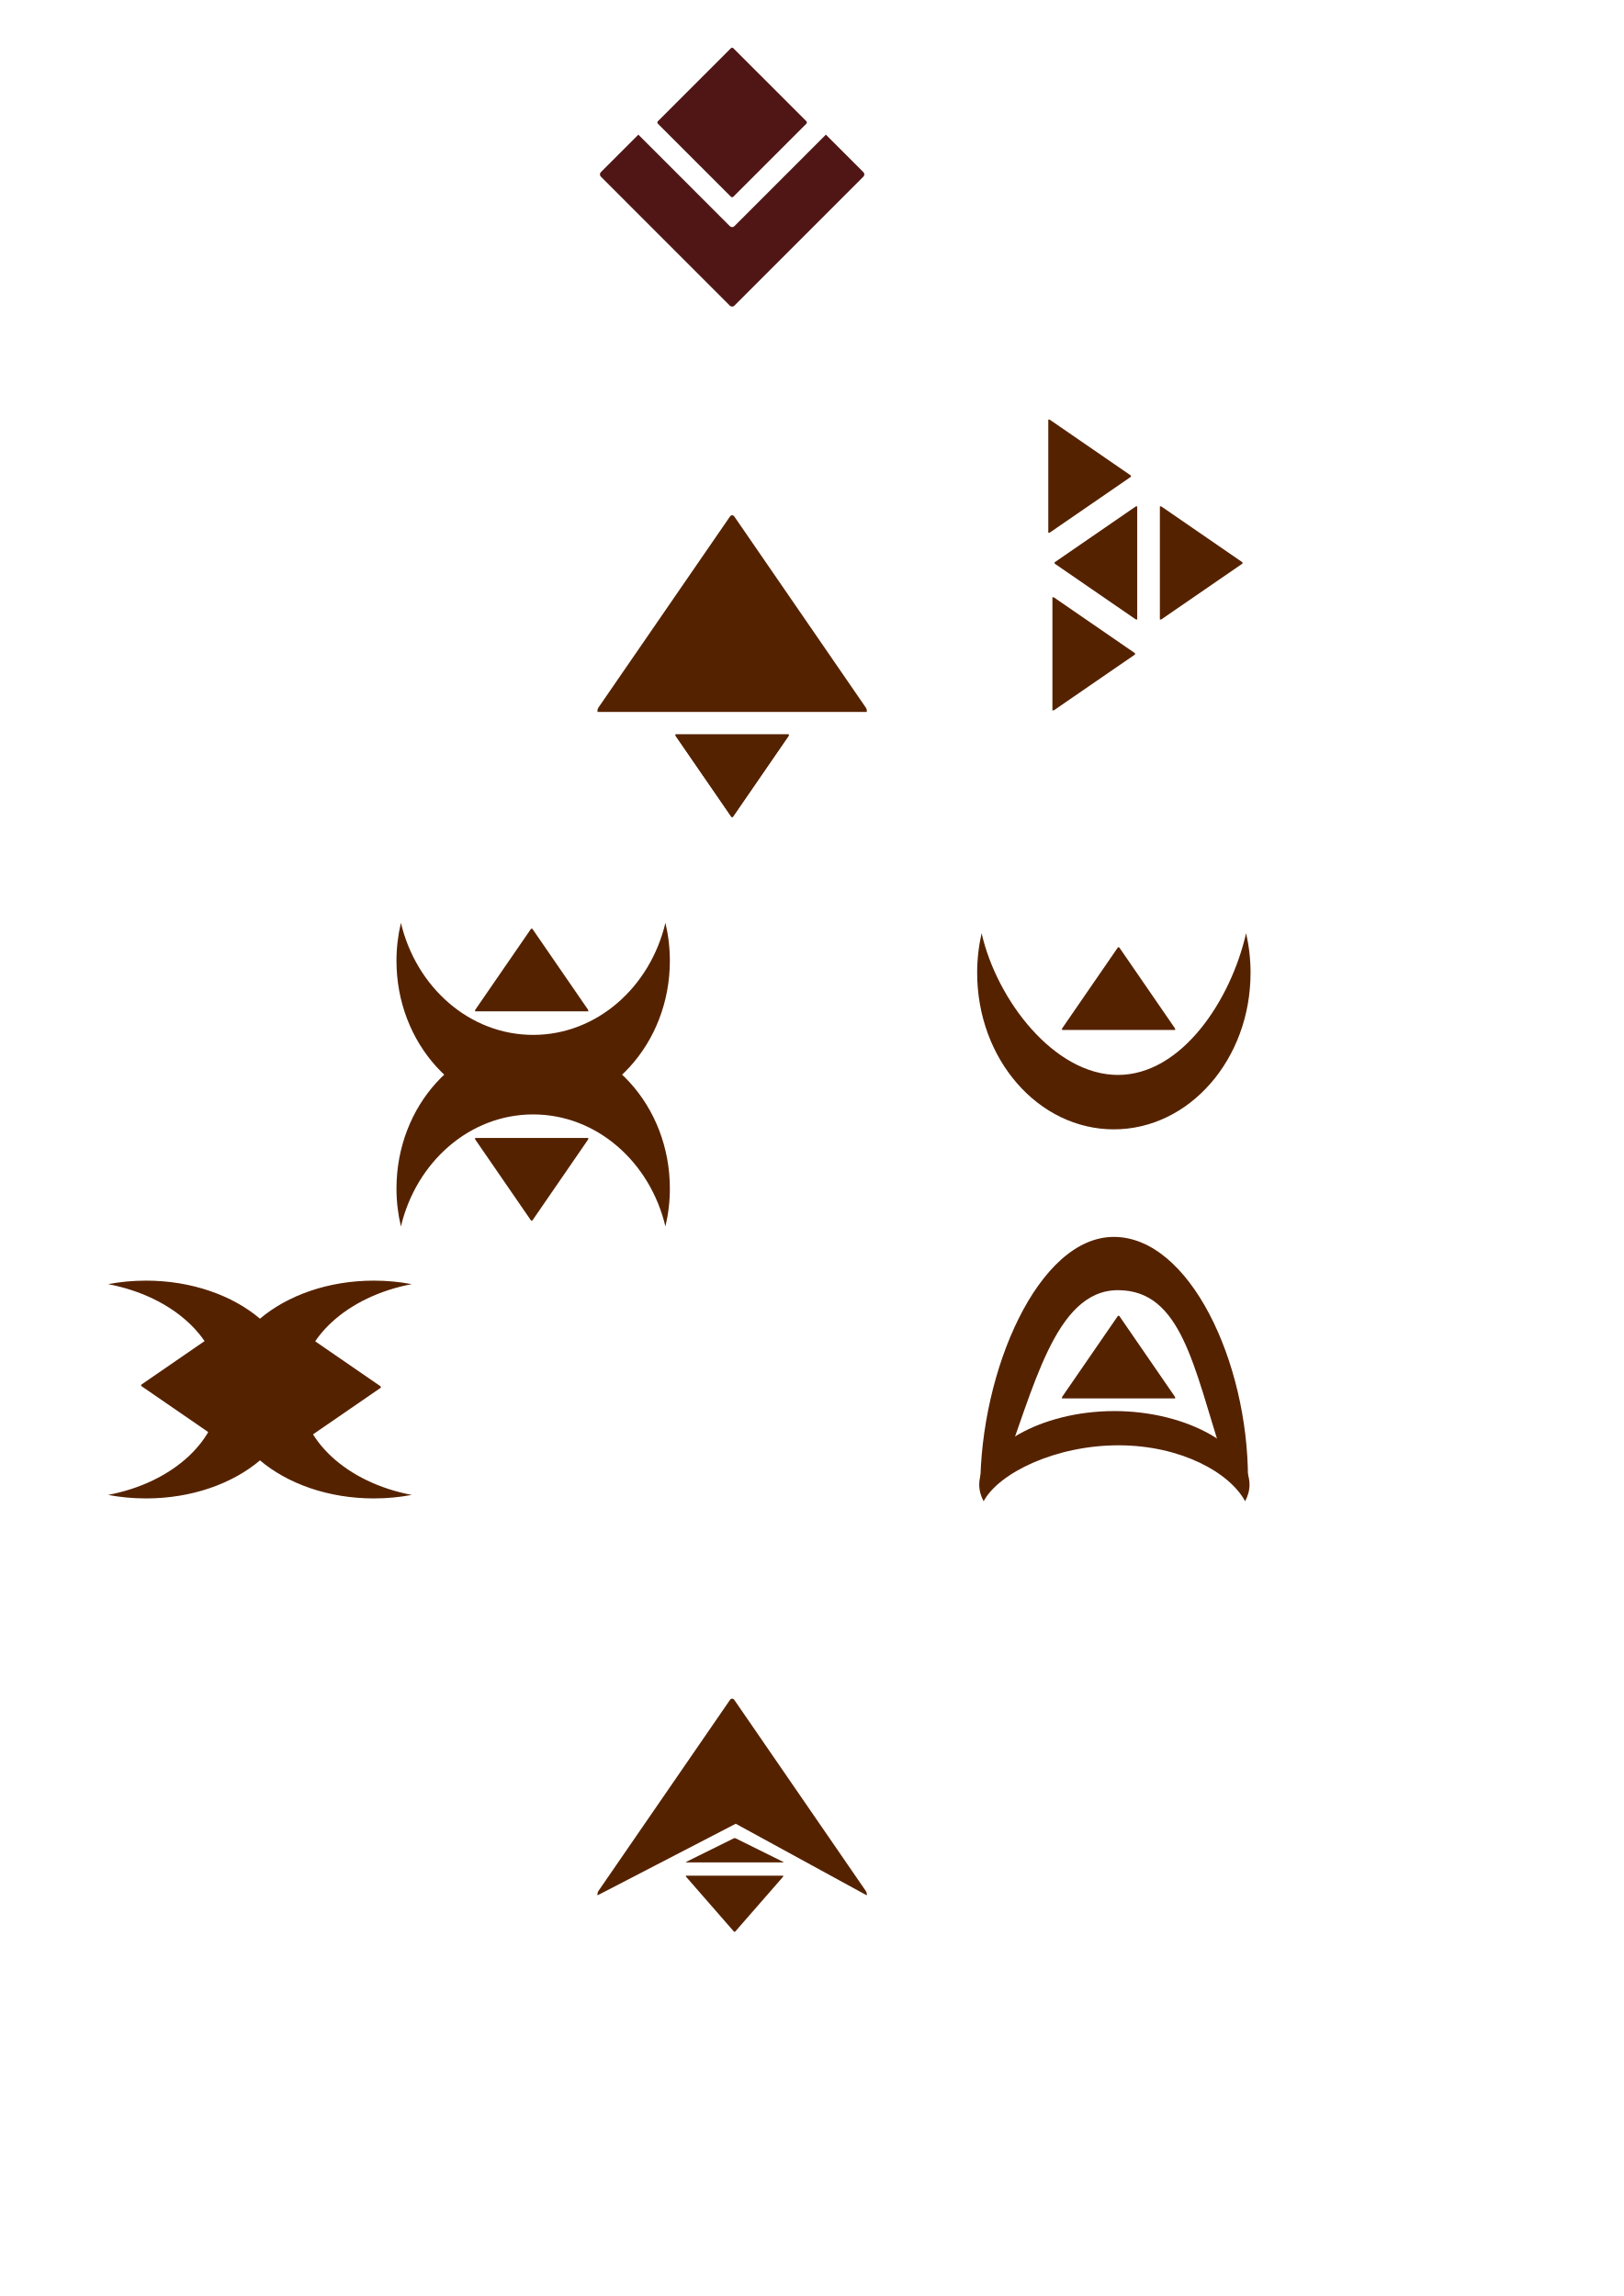
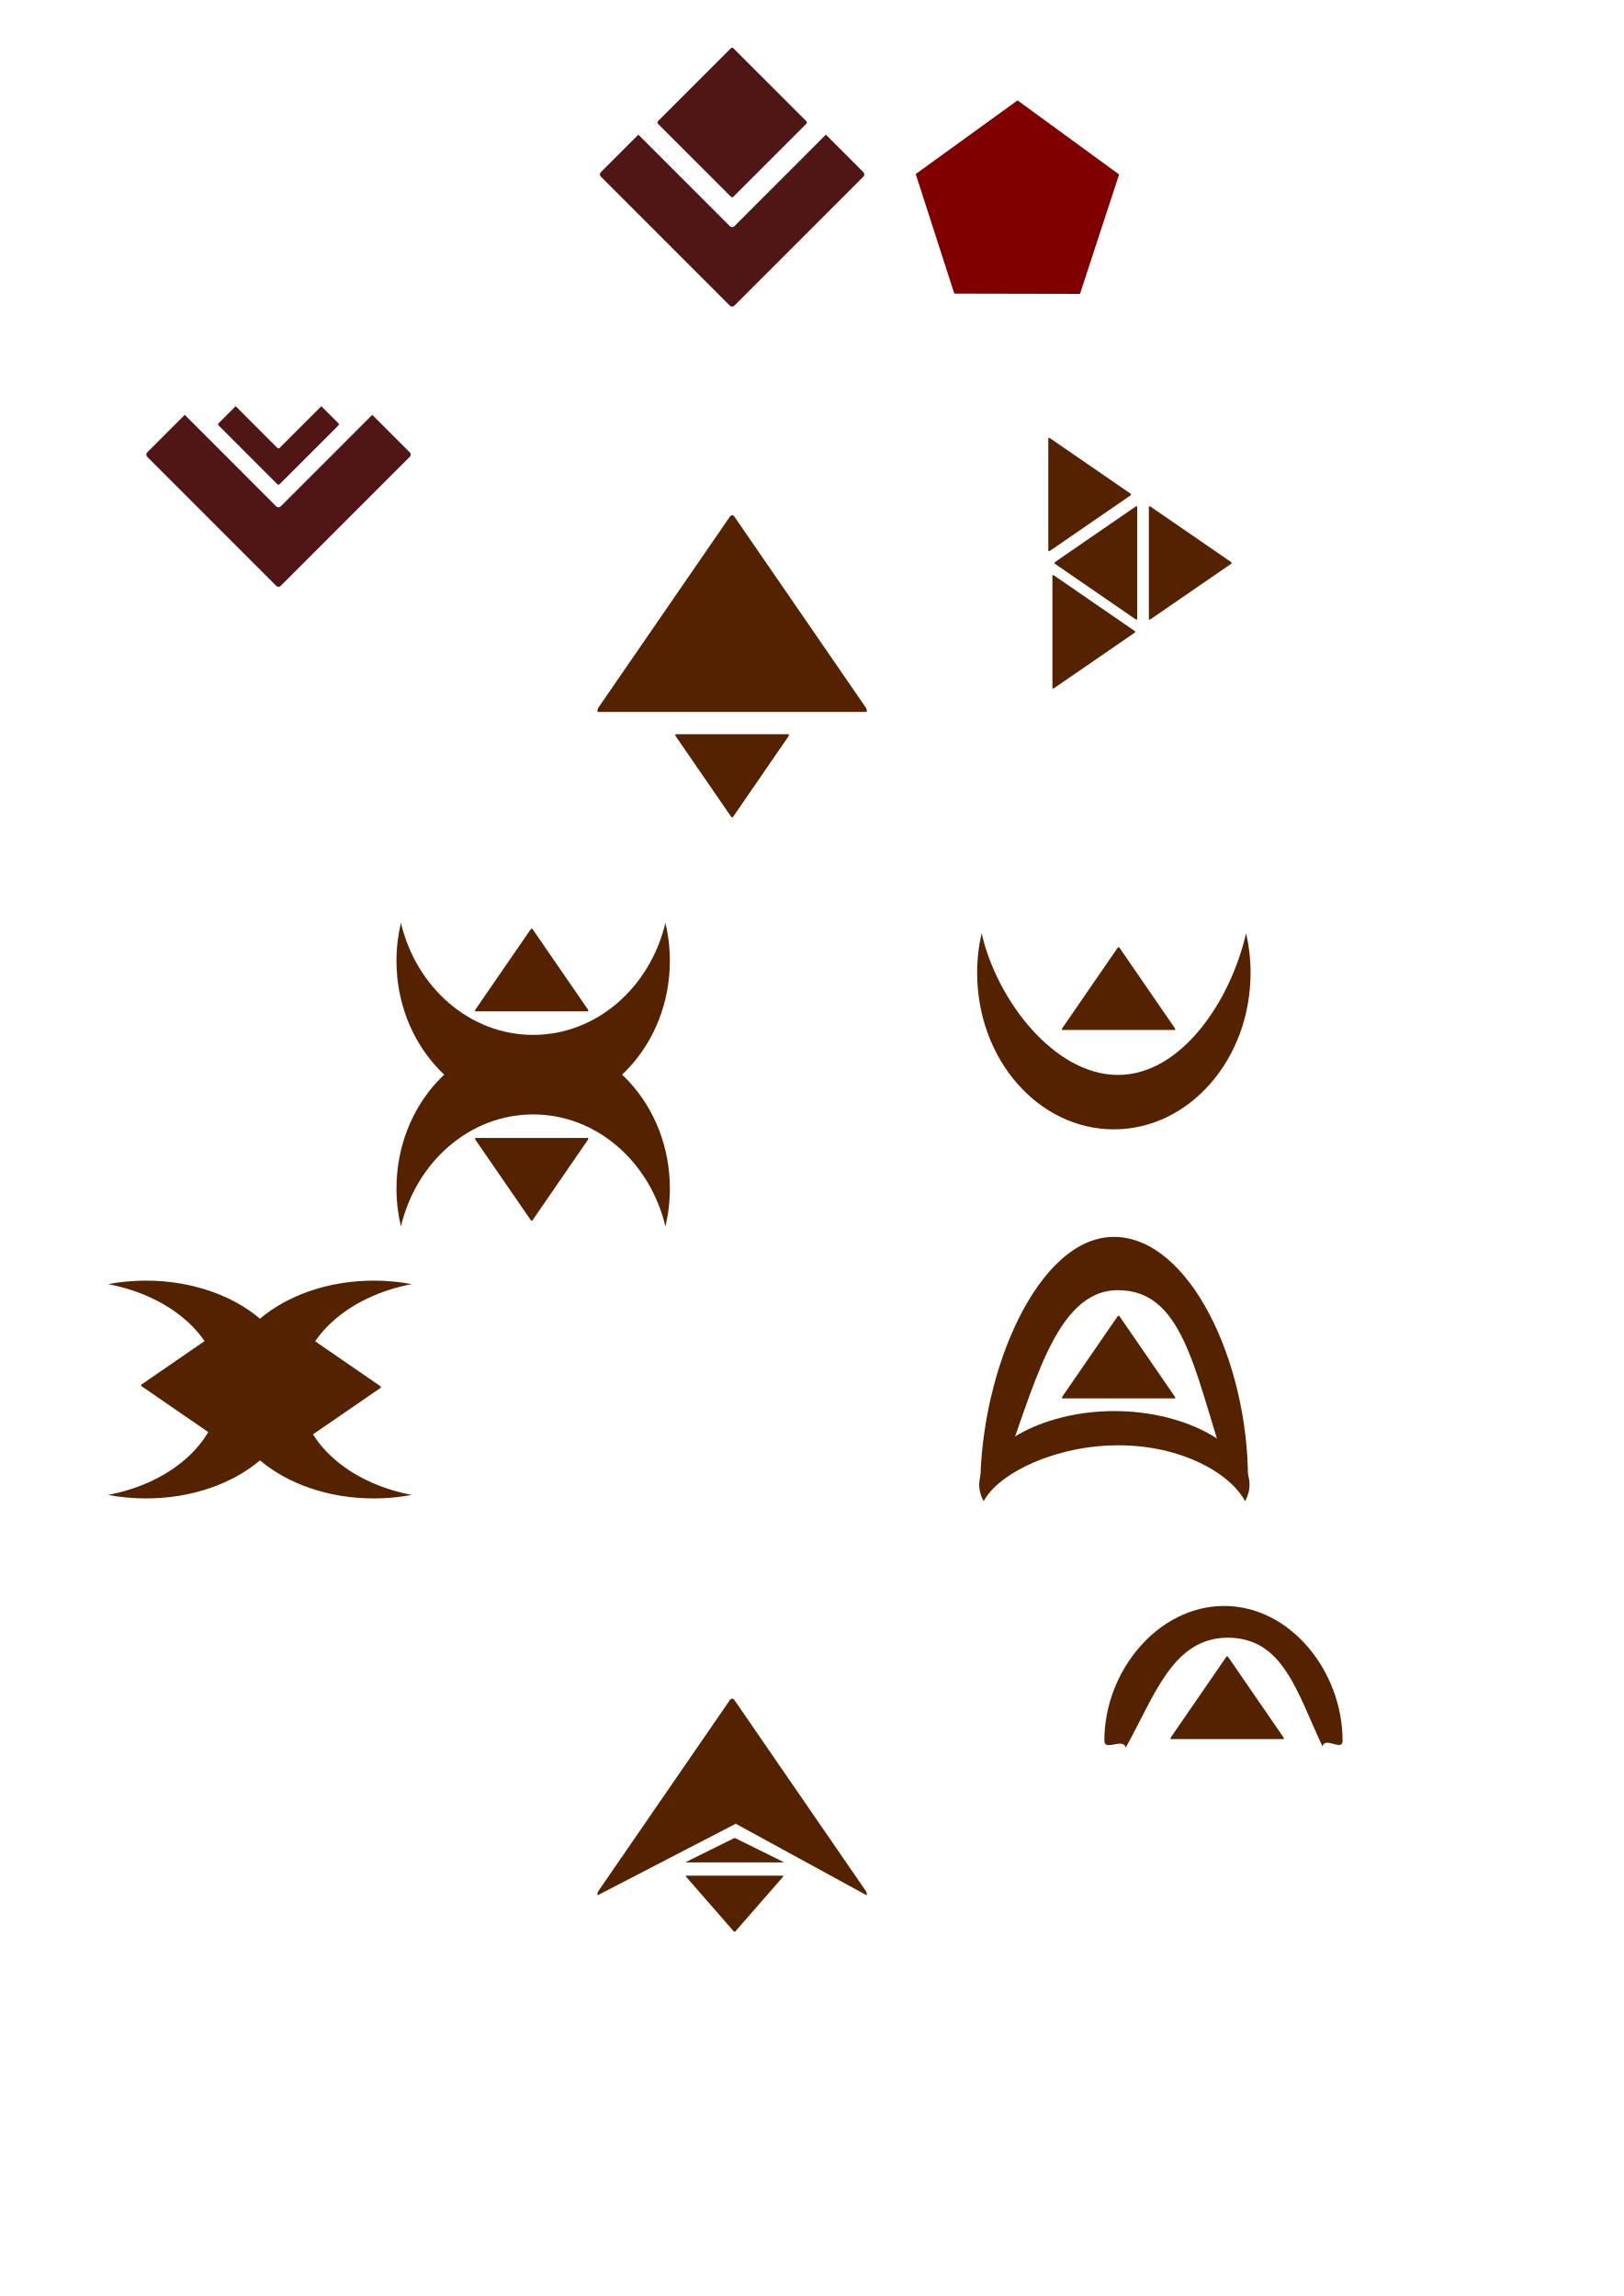
<svg xmlns="http://www.w3.org/2000/svg" width="210mm" height="297mm" id="svg2" version="1.1">
  <defs id="defs4" />
  <g id="layer1">
    <rect style="fill:#501616;fill-rule:evenodd;stroke:#000000;stroke-width:0;stroke-linecap:butt;stroke-linejoin:miter;stroke-opacity:1;stroke-miterlimit:4;stroke-dasharray:none" id="rect2990" width="52.183" height="52.183" x="269.306" y="-236.81" ry="0.87" transform="matrix(0.7071068,0.7071068,-0.7071068,0.7071068,0,0)" />
    <path style="fill:#501616;fill-rule:evenodd;stroke:#000000;stroke-width:0;stroke-linecap:butt;stroke-linejoin:miter;stroke-opacity:1;stroke-miterlimit:4;stroke-dasharray:none" d="m 312.049,65.834 -18.344,18.344 c -0.603,0.603 -0.603,1.571 0,2.174 l 63.078,63.093 c 0.603,0.603 1.586,0.603 2.189,0 l 63.078,-63.093 c 0.603,-0.603 0.603,-1.571 0,-2.174 l -18.344,-18.344 -44.734,44.75 c -0.603,0.603 -1.586,0.603 -2.189,0 L 312.049,65.834 z" id="rect2994" />
    <path style="fill:#552200;fill-rule:evenodd;stroke:#000000;stroke-width:0;stroke-linecap:butt;stroke-linejoin:miter;stroke-miterlimit:4;stroke-opacity:1;stroke-dasharray:none;fill-opacity:1" d="m 357.875,251.906 c -0.401,0 -0.787,0.235 -1.094,0.681 L 292.5,345.973 c -0.392,0.569 -0.515,1.36 -0.406,2.089 l 131.594,0 c 0.108,-0.729 -0.046,-1.521 -0.438,-2.089 L 359,252.588 c -0.307,-0.446 -0.725,-0.681 -1.125,-0.681 z" id="rect3767" />
    <path id="path3772" d="m 357.883,399.491 c -0.168,0 -0.331,-0.099 -0.46,-0.287 l -27.036,-39.277 c -0.165,-0.239 -0.216,-0.572 -0.171,-0.879 l 55.346,0 c 0.045,0.307 -0.019,0.64 -0.184,0.879 l -27.023,39.277 c -0.129,0.188 -0.305,0.287 -0.473,0.287 z" style="fill:#552200;fill-rule:evenodd;stroke:#000000;stroke-width:0;stroke-linecap:butt;stroke-linejoin:miter;stroke-miterlimit:4;stroke-opacity:1;stroke-dasharray:none" />
    <path style="fill:#552200;fill-rule:evenodd;stroke:#000000;stroke-width:0;stroke-linecap:butt;stroke-linejoin:miter;stroke-miterlimit:4;stroke-opacity:1;stroke-dasharray:none" d="m 357.883,399.491 c -0.168,0 -0.331,-0.099 -0.46,-0.287 l -27.036,-39.277 c -0.165,-0.239 -0.216,-0.572 -0.171,-0.879 l 55.346,0 c 0.045,0.307 -0.019,0.64 -0.184,0.879 l -27.023,39.277 c -0.129,0.188 -0.305,0.287 -0.473,0.287 z" id="path2994" />
    <path id="path3009" d="m 544.462,552.142 c -36.899,0 -66.805,-34.266 -66.805,-76.546 0,-6.689 0.769,-13.179 2.176,-19.363 7.484,32.905 35.588,69.305 66.65,69.305 31.062,0 55.153,-36.4 62.637,-69.305 1.407,6.184 2.176,12.674 2.176,19.363 0,42.28 -29.934,76.546 -66.834,76.546 z" style="fill:#552200;fill-opacity:1;fill-rule:evenodd;stroke:#000000;stroke-width:0;stroke-linecap:butt;stroke-linejoin:miter;stroke-miterlimit:4;stroke-opacity:1;stroke-dasharray:none" />
    <path style="fill:#552200;fill-rule:evenodd;stroke:#000000;stroke-width:0;stroke-linecap:butt;stroke-linejoin:miter;stroke-miterlimit:4;stroke-opacity:1;stroke-dasharray:none" d="m 546.781,463.095 c -0.168,0 -0.331,0.099 -0.46,0.287 l -27.036,39.277 c -0.165,0.239 -0.216,0.572 -0.171,0.879 l 55.346,0 c 0.045,-0.307 -0.019,-0.64 -0.184,-0.879 l -27.023,-39.277 c -0.129,-0.188 -0.305,-0.287 -0.473,-0.287 z" id="path3781" />
    <path style="fill:#552200;fill-opacity:1;fill-rule:evenodd;stroke:#000000;stroke-width:0;stroke-linecap:butt;stroke-linejoin:miter;stroke-miterlimit:4;stroke-opacity:1;stroke-dasharray:none" d="m 260.609,543.05 c -36.899,0 -66.805,-32.823 -66.805,-73.321 0,-6.407 0.769,-12.624 2.176,-18.547 7.484,31.519 33.568,54.774 64.629,54.774 31.062,0 57.173,-23.255 64.658,-54.774 1.407,5.923 2.176,12.14 2.176,18.547 0,40.498 -29.934,73.321 -66.834,73.321 z" id="path3783" />
    <path id="path3785" d="m 259.898,454.003 c -0.168,0 -0.331,0.099 -0.46,0.287 l -27.036,39.277 c -0.165,0.239 -0.216,0.572 -0.171,0.879 l 55.346,0 c 0.045,-0.307 -0.019,-0.64 -0.184,-0.879 L 260.371,454.29 c -0.129,-0.188 -0.305,-0.287 -0.473,-0.287 z" style="fill:#552200;fill-rule:evenodd;stroke:#000000;stroke-width:0;stroke-linecap:butt;stroke-linejoin:miter;stroke-miterlimit:4;stroke-opacity:1;stroke-dasharray:none" />
    <path id="path3787" d="m 260.609,507.75 c -36.899,0 -66.805,32.823 -66.805,73.321 0,6.407 0.769,12.624 2.176,18.547 7.484,-31.519 33.568,-54.774 64.629,-54.774 31.062,0 57.173,23.255 64.658,54.774 1.407,-5.923 2.176,-12.14 2.176,-18.547 0,-40.498 -29.934,-73.321 -66.834,-73.321 z" style="fill:#552200;fill-opacity:1;fill-rule:evenodd;stroke:#000000;stroke-width:0;stroke-linecap:butt;stroke-linejoin:miter;stroke-miterlimit:4;stroke-opacity:1;stroke-dasharray:none" />
    <path style="fill:#552200;fill-rule:evenodd;stroke:#000000;stroke-width:0;stroke-linecap:butt;stroke-linejoin:miter;stroke-miterlimit:4;stroke-opacity:1;stroke-dasharray:none" d="m 259.898,596.797 c -0.168,0 -0.331,-0.099 -0.46,-0.287 l -27.036,-39.277 c -0.165,-0.239 -0.216,-0.572 -0.171,-0.879 l 55.346,0 c 0.045,0.307 -0.019,0.64 -0.184,0.879 l -27.023,39.277 c -0.129,0.188 -0.305,0.287 -0.473,0.287 z" id="path3789" />
    <path style="fill:#552200;fill-opacity:1;fill-rule:evenodd;stroke:#000000;stroke-width:0;stroke-linecap:butt;stroke-linejoin:miter;stroke-miterlimit:4;stroke-opacity:1;stroke-dasharray:none" d="m 544.714,689.876 c -36.481,0 -66.048,18.188 -66.048,35.956 0,2.811 0.761,5.538 2.151,8.137 7.4,-13.828 35.185,-27.357 65.894,-27.357 30.71,0 54.528,13.529 61.927,27.357 1.391,-2.599 2.151,-5.326 2.151,-8.137 0,-17.768 -29.595,-35.956 -66.076,-35.956 z" id="path3791" />
    <path id="path3793" d="m 544.462,604.725 c -36.899,0 -65.29,65.369 -65.29,122.656 0,9.063 8.851,-14.836 10.257,-6.457 15.818,-41.049 25.992,-90.152 57.053,-90.152 31.062,0 36.97,37.399 51.273,81.731 1.407,-8.379 12.278,19.394 12.278,10.331 0,-57.286 -28.672,-118.11 -65.571,-118.11 z" style="fill:#552200;fill-opacity:1;fill-rule:evenodd;stroke:#000000;stroke-width:0;stroke-linecap:butt;stroke-linejoin:miter;stroke-miterlimit:4;stroke-opacity:1;stroke-dasharray:none" />
    <path id="path3795" d="m 546.781,643.249 c -0.168,0 -0.331,0.099 -0.46,0.287 l -27.036,39.277 c -0.165,0.239 -0.216,0.572 -0.171,0.879 l 55.346,0 c 0.045,-0.307 -0.019,-0.64 -0.184,-0.879 l -27.023,-39.277 c -0.129,-0.188 -0.305,-0.287 -0.473,-0.287 z" style="fill:#552200;fill-rule:evenodd;stroke:#000000;stroke-width:0;stroke-linecap:butt;stroke-linejoin:miter;stroke-miterlimit:4;stroke-opacity:1;stroke-dasharray:none" />
    <path style="fill:#552200;fill-rule:evenodd;stroke:#000000;stroke-width:0;stroke-linecap:butt;stroke-linejoin:miter;stroke-miterlimit:4;stroke-opacity:1;stroke-dasharray:none" d="m 186.196,678.147 c 0,-0.168 -0.099,-0.331 -0.287,-0.46 l -39.277,-27.036 c -0.239,-0.165 -0.572,-0.216 -0.879,-0.171 l 0,55.346 c 0.307,0.045 0.64,-0.019 0.879,-0.184 l 39.277,-27.023 c 0.188,-0.129 0.287,-0.305 0.287,-0.473 z" id="path3799" />
    <g id="g3807" transform="matrix(0,0.7968729,-1,0,851.3973,471.6587)">
      <path style="fill:#552200;fill-opacity:1;fill-rule:evenodd;stroke:#000000;stroke-width:0;stroke-linecap:butt;stroke-linejoin:miter;stroke-miterlimit:4;stroke-opacity:1;stroke-dasharray:none" d="m 195.969,650.125 c -1.407,5.924 -2.156,12.124 -2.156,18.531 0,22.273 9.064,42.21 23.344,55.656 C 202.868,737.759 193.812,757.719 193.812,780 c 0,6.407 0.75,12.639 2.156,18.562 7.484,-31.519 33.563,-54.781 64.625,-54.781 31.062,0 57.203,23.262 64.688,54.781 1.407,-5.923 2.156,-12.156 2.156,-18.562 0,-22.277 -9.051,-42.241 -23.344,-55.688 14.283,-13.446 23.344,-33.387 23.344,-55.656 0,-6.407 -0.75,-12.608 -2.156,-18.531 -7.484,31.519 -33.626,54.75 -64.688,54.75 -31.062,0 -57.141,-23.231 -64.625,-54.75 z" id="path3797" />
    </g>
    <path id="path3803" d="m 68.968,677.285 c 0,-0.168 0.099,-0.331 0.287,-0.46 l 39.277,-27.036 c 0.239,-0.165 0.572,-0.216 0.879,-0.171 l 0,55.346 c -0.307,0.045 -0.64,-0.019 -0.879,-0.184 L 69.255,677.758 c -0.188,-0.129 -0.287,-0.305 -0.287,-0.473 z" style="fill:#552200;fill-rule:evenodd;stroke:#000000;stroke-width:0;stroke-linecap:butt;stroke-linejoin:miter;stroke-miterlimit:4;stroke-opacity:1;stroke-dasharray:none" />
    <path id="path3820" d="m 357.875,830.478 c -0.401,0 -0.787,0.235 -1.094,0.681 L 292.5,924.545 c -0.392,0.569 -0.515,1.36 -0.406,2.089 l 67.549,-35 64.045,35 c 0.108,-0.729 -0.046,-1.521 -0.438,-2.089 L 359,831.159 c -0.307,-0.446 -0.725,-0.681 -1.125,-0.681 z" style="fill:#552200;fill-opacity:1;fill-rule:evenodd;stroke:#000000;stroke-width:0;stroke-linecap:butt;stroke-linejoin:miter;stroke-miterlimit:4;stroke-opacity:1;stroke-dasharray:none" />
    <path style="fill:#552200;fill-rule:evenodd;stroke:#000000;stroke-width:0;stroke-linecap:butt;stroke-linejoin:miter;stroke-miterlimit:4;stroke-opacity:1;stroke-dasharray:none" d="m 359.07,944.451 c -0.145,0 -0.285,-0.067 -0.396,-0.194 l -23.253,-26.645 c -0.142,-0.162 -0.186,-0.388 -0.147,-0.596 l 47.602,0 c 0.039,0.208 -0.017,0.434 -0.158,0.596 l -23.241,26.645 c -0.111,0.127 -0.262,0.194 -0.407,0.194 z" id="path3822" />
    <path id="path3826" d="m 359.134,898.652 c -0.145,0 -0.285,0.029 -0.396,0.084 l -23.28,11.528 c -0.142,0.07 -0.186,0.168 -0.147,0.258 l 47.657,0 c 0.039,-0.09 -0.018,-0.188 -0.158,-0.258 l -23.268,-11.528 c -0.111,-0.055 -0.262,-0.084 -0.407,-0.084 z" style="fill:#552200;fill-rule:evenodd;stroke:#000000;stroke-width:0;stroke-linecap:butt;stroke-linejoin:miter;stroke-miterlimit:4;stroke-opacity:1;stroke-dasharray:none" />
-     <path id="path3011" d="m 552.866,232.792 c 0,-0.168 -0.099,-0.331 -0.287,-0.46 l -39.277,-27.036 c -0.239,-0.165 -0.572,-0.216 -0.879,-0.171 l 0,55.346 c 0.307,0.045 0.64,-0.019 0.879,-0.184 l 39.277,-27.023 c 0.188,-0.129 0.287,-0.305 0.287,-0.473 z" style="fill:#552200;fill-rule:evenodd;stroke:#000000;stroke-width:0;stroke-linecap:butt;stroke-linejoin:miter;stroke-miterlimit:4;stroke-opacity:1;stroke-dasharray:none" />
+     <path id="path3011" d="m 552.866,241.761 c 0,-0.168 -0.099,-0.331 -0.287,-0.46 L 513.303,214.265 c -0.239,-0.165 -0.572,-0.216 -0.879,-0.171 l 0,55.346 c 0.307,0.045 0.64,-0.019 0.879,-0.184 l 39.277,-27.023 c 0.188,-0.129 0.287,-0.305 0.287,-0.473 z" style="fill:#552200;fill-rule:evenodd;stroke:#000000;stroke-width:0;stroke-linecap:butt;stroke-linejoin:miter;stroke-miterlimit:4;stroke-opacity:1;stroke-dasharray:none" />
    <path style="fill:#552200;fill-rule:evenodd;stroke:#000000;stroke-width:0;stroke-linecap:butt;stroke-linejoin:miter;stroke-miterlimit:4;stroke-opacity:1;stroke-dasharray:none" d="m 515.454,275.219 c 0,-0.168 0.099,-0.331 0.287,-0.46 l 39.277,-27.036 c 0.239,-0.165 0.572,-0.216 0.879,-0.171 l 0,55.346 c -0.307,0.045 -0.64,-0.019 -0.879,-0.184 l -39.277,-27.023 c -0.188,-0.129 -0.287,-0.305 -0.287,-0.473 z" id="path3013" />
-     <path id="path3015" d="m 607.414,275.219 c 0,-0.168 -0.099,-0.331 -0.287,-0.46 l -39.277,-27.036 c -0.239,-0.165 -0.572,-0.216 -0.879,-0.171 l 0,55.346 c 0.307,0.045 0.64,-0.019 0.879,-0.184 l 39.277,-27.023 c 0.188,-0.129 0.287,-0.305 0.287,-0.473 z" style="fill:#552200;fill-rule:evenodd;stroke:#000000;stroke-width:0;stroke-linecap:butt;stroke-linejoin:miter;stroke-miterlimit:4;stroke-opacity:1;stroke-dasharray:none" />
-     <path style="fill:#552200;fill-rule:evenodd;stroke:#000000;stroke-width:0;stroke-linecap:butt;stroke-linejoin:miter;stroke-miterlimit:4;stroke-opacity:1;stroke-dasharray:none" d="m 554.886,319.665 c 0,-0.168 -0.099,-0.331 -0.287,-0.46 l -39.277,-27.036 c -0.239,-0.165 -0.572,-0.216 -0.879,-0.171 l 0,55.346 c 0.307,0.045 0.64,-0.019 0.879,-0.184 l 39.277,-27.023 c 0.188,-0.129 0.287,-0.305 0.287,-0.473 z" id="path3017" />
+     <path id="path3015" d="m 602.033,275.219 c 0,-0.168 -0.099,-0.331 -0.287,-0.46 l -39.277,-27.036 c -0.239,-0.165 -0.572,-0.216 -0.879,-0.171 l 0,55.346 c 0.307,0.045 0.64,-0.019 0.879,-0.184 l 39.277,-27.023 c 0.188,-0.129 0.287,-0.305 0.287,-0.473 z" style="fill:#552200;fill-rule:evenodd;stroke:#000000;stroke-width:0;stroke-linecap:butt;stroke-linejoin:miter;stroke-miterlimit:4;stroke-opacity:1;stroke-dasharray:none" />
+     <path style="fill:#552200;fill-rule:evenodd;stroke:#000000;stroke-width:0;stroke-linecap:butt;stroke-linejoin:miter;stroke-miterlimit:4;stroke-opacity:1;stroke-dasharray:none" d="m 554.886,308.903 c 0,-0.168 -0.099,-0.331 -0.287,-0.46 l -39.277,-27.036 c -0.239,-0.165 -0.572,-0.216 -0.879,-0.171 l 0,55.346 c 0.307,0.045 0.64,-0.019 0.879,-0.184 l 39.277,-27.023 c 0.188,-0.129 0.287,-0.305 0.287,-0.473 z" id="path3017" />
+     <path style="fill:#501616;fill-rule:evenodd;stroke:#000000;stroke-width:0;stroke-linecap:butt;stroke-linejoin:miter;stroke-miterlimit:4;stroke-opacity:1;stroke-dasharray:none" d="m 90.307,202.819 -18.344,18.344 c -0.603,0.603 -0.603,1.571 0,2.174 l 63.078,63.093 c 0.603,0.603 1.586,0.603 2.189,0 l 63.078,-63.093 c 0.603,-0.603 0.603,-1.571 0,-2.174 l -18.344,-18.344 -44.734,44.75 c -0.603,0.603 -1.586,0.603 -2.189,0 L 90.307,202.819 z" id="rect2994-1" />
+     <path style="fill:#501616;fill-rule:evenodd;stroke:#000000;stroke-width:0;stroke-linecap:butt;stroke-linejoin:miter;stroke-miterlimit:4;stroke-opacity:1;stroke-dasharray:none" d="m 115.2,198.591 -8.38,8.38 c -0.275,0.275 -0.275,0.718 0,0.993 l 28.816,28.823 c 0.275,0.275 0.725,0.275 1,0 l 28.816,-28.823 c 0.275,-0.275 0.275,-0.718 0,-0.993 l -8.38,-8.38 -20.436,20.443 c -0.275,0.275 -0.725,0.275 -1,0 l -20.436,-20.443 z" id="rect2994-7" />
+     <path id="path3793-0" d="m 598.394,785.161 c -32.261,0 -58.562,31.737 -58.562,65.866 0,5.399 9.217,-1.631 10.446,3.361 13.83,-24.455 22.725,-53.709 49.882,-53.709 27.157,0 33.802,26.717 46.307,53.128 1.23,-4.992 9.81,2.683 9.81,-2.716 0,-34.129 -25.622,-65.93 -57.883,-65.93 z" style="fill:#552200;fill-opacity:1;fill-rule:evenodd;stroke:#000000;stroke-width:0;stroke-linecap:butt;stroke-linejoin:miter;stroke-miterlimit:4;stroke-opacity:1;stroke-dasharray:none" />
+     <path id="path3795-9" d="m 599.865,809.8 c -0.168,0 -0.331,0.099 -0.46,0.287 l -27.036,39.277 c -0.165,0.239 -0.216,0.572 -0.171,0.879 l 55.346,0 c 0.045,-0.307 -0.019,-0.64 -0.184,-0.879 l -27.023,-39.277 c -0.129,-0.188 -0.305,-0.287 -0.473,-0.287 z" style="fill:#552200;fill-rule:evenodd;stroke:#000000;stroke-width:0;stroke-linecap:butt;stroke-linejoin:miter;stroke-miterlimit:4;stroke-opacity:1;stroke-dasharray:none" />
+     <path style="fill:#800000;fill-rule:evenodd;stroke:#000000;stroke-width:0;stroke-linecap:butt;stroke-linejoin:miter;stroke-opacity:1;stroke-miterlimit:4;stroke-dasharray:none" id="path3063" d="M 574.868,148.315 472.323,137.538 450.885,36.681 l 89.296,-51.555 76.626,68.994 z" transform="matrix(0.5926852,-0.06107321,0.06107321,0.5926852,178.1502,90.88627)" />
  </g>
</svg>
